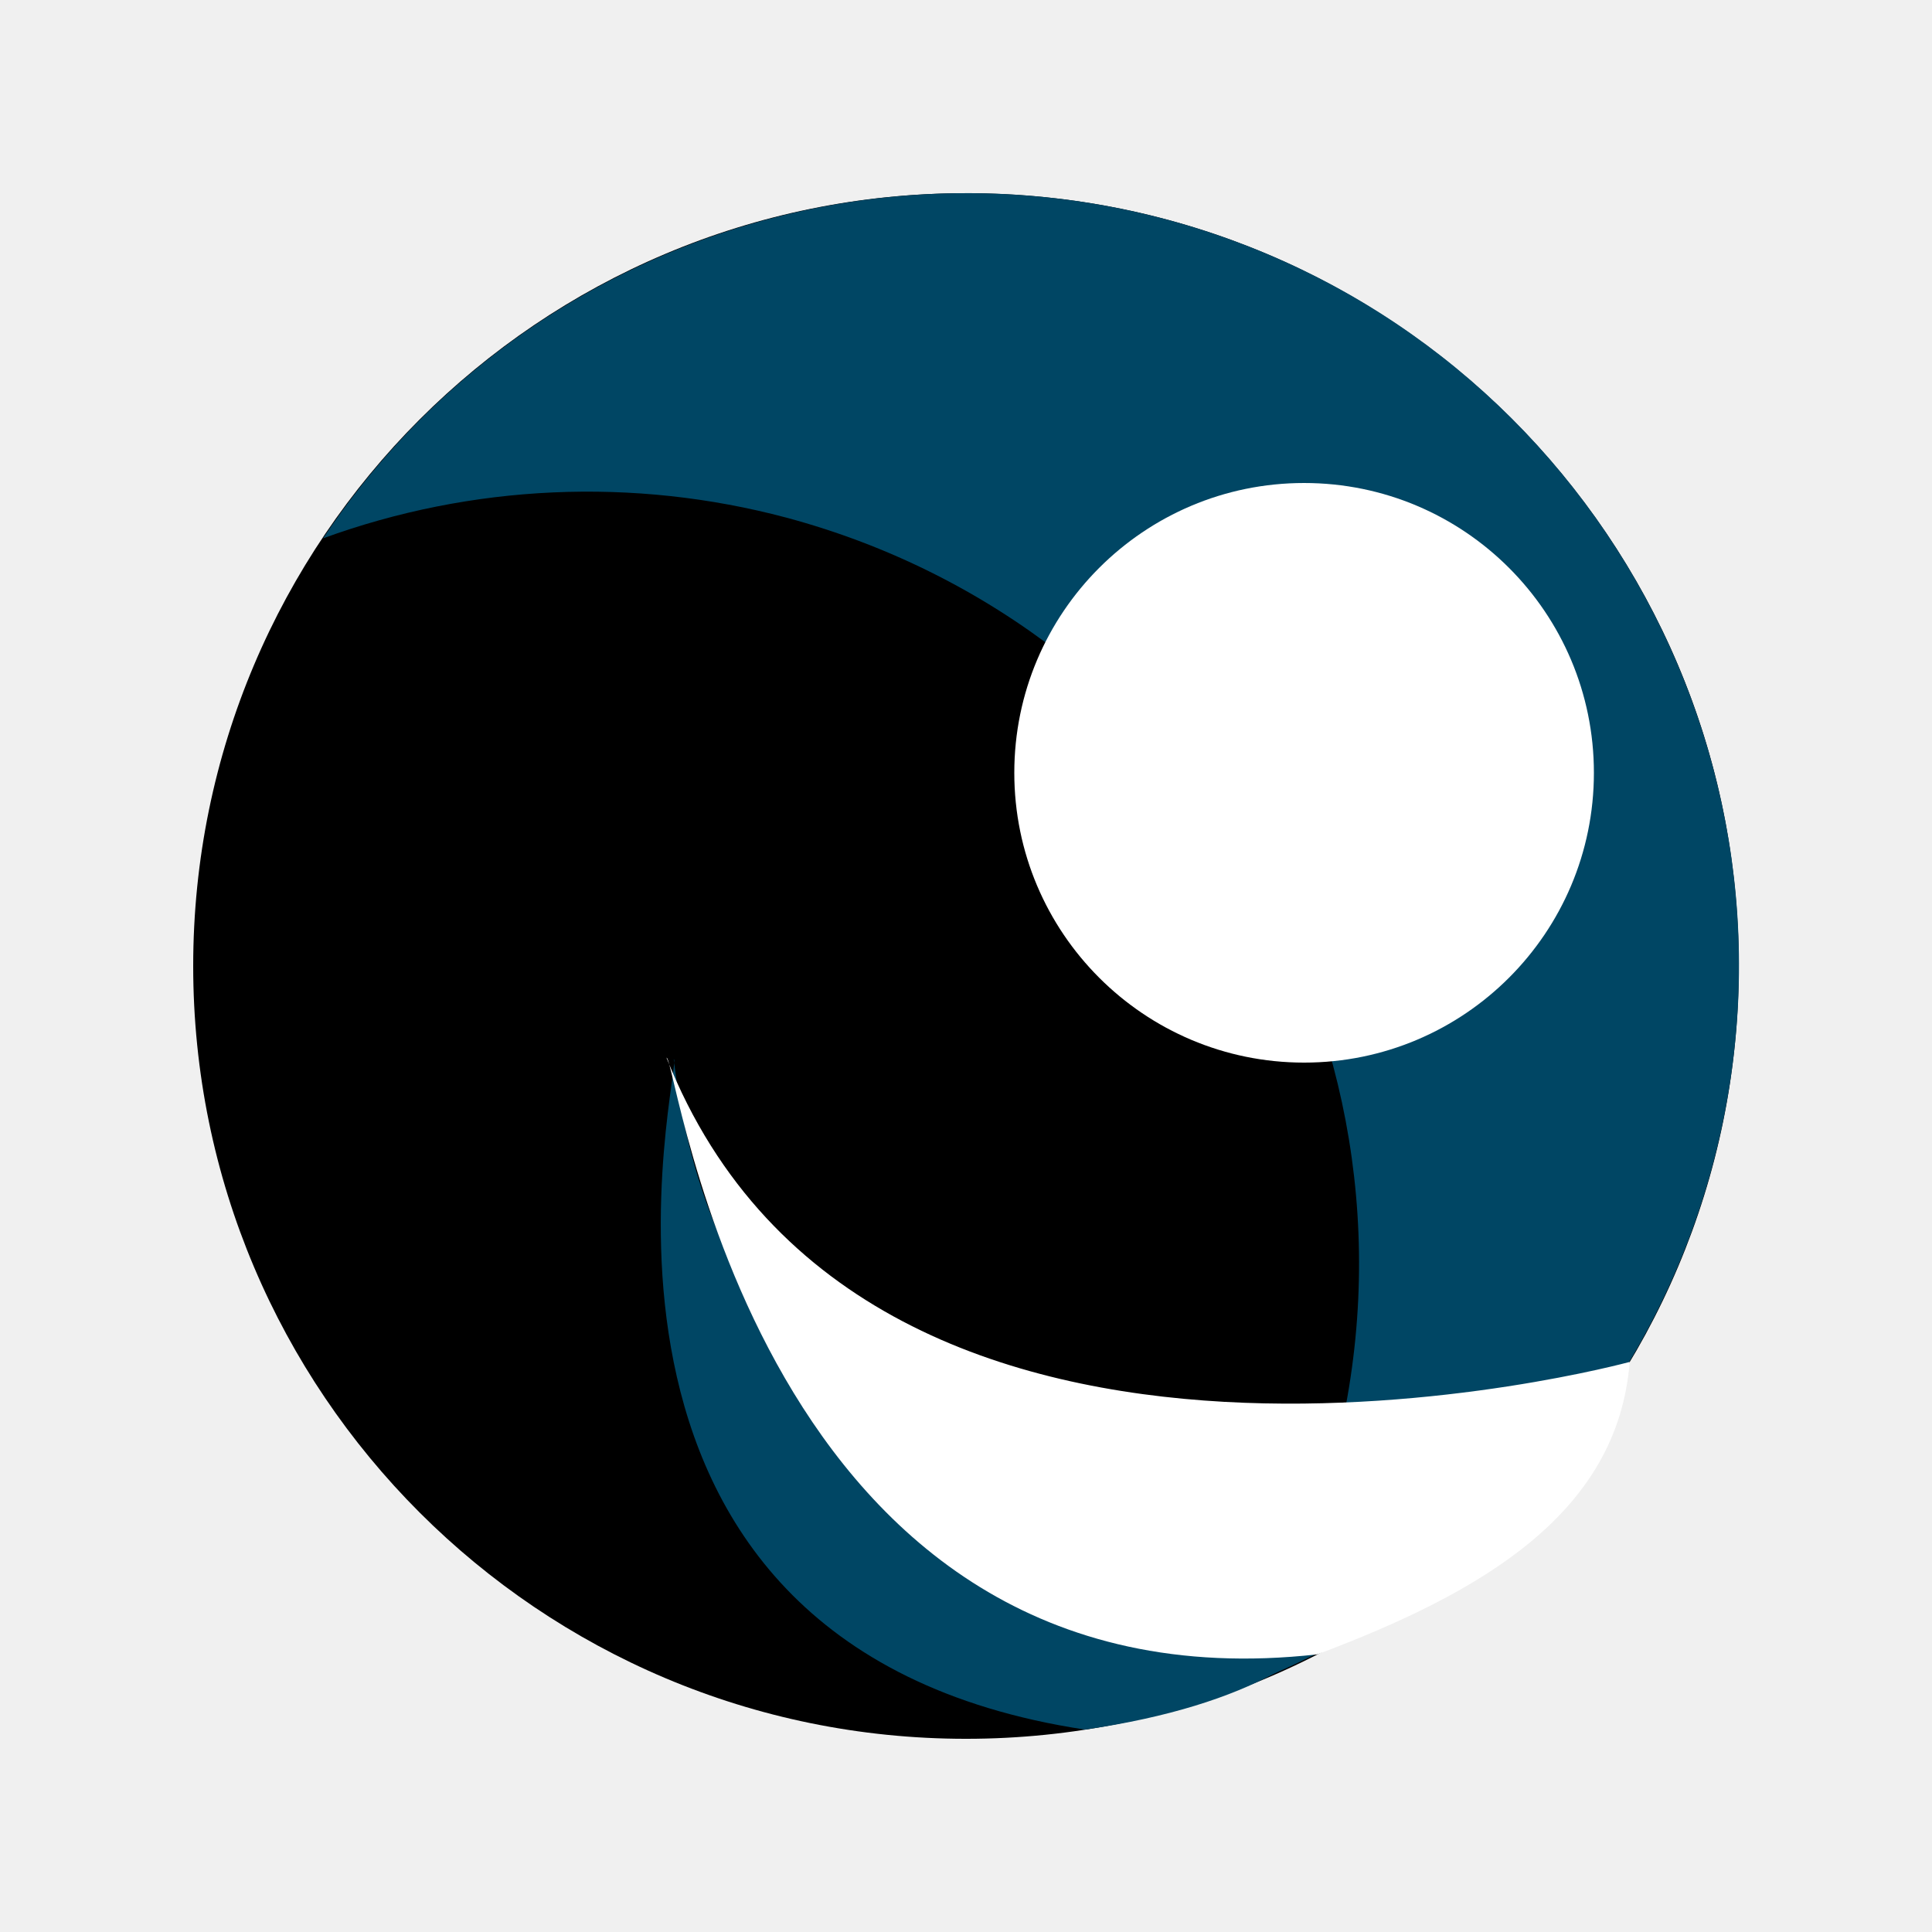
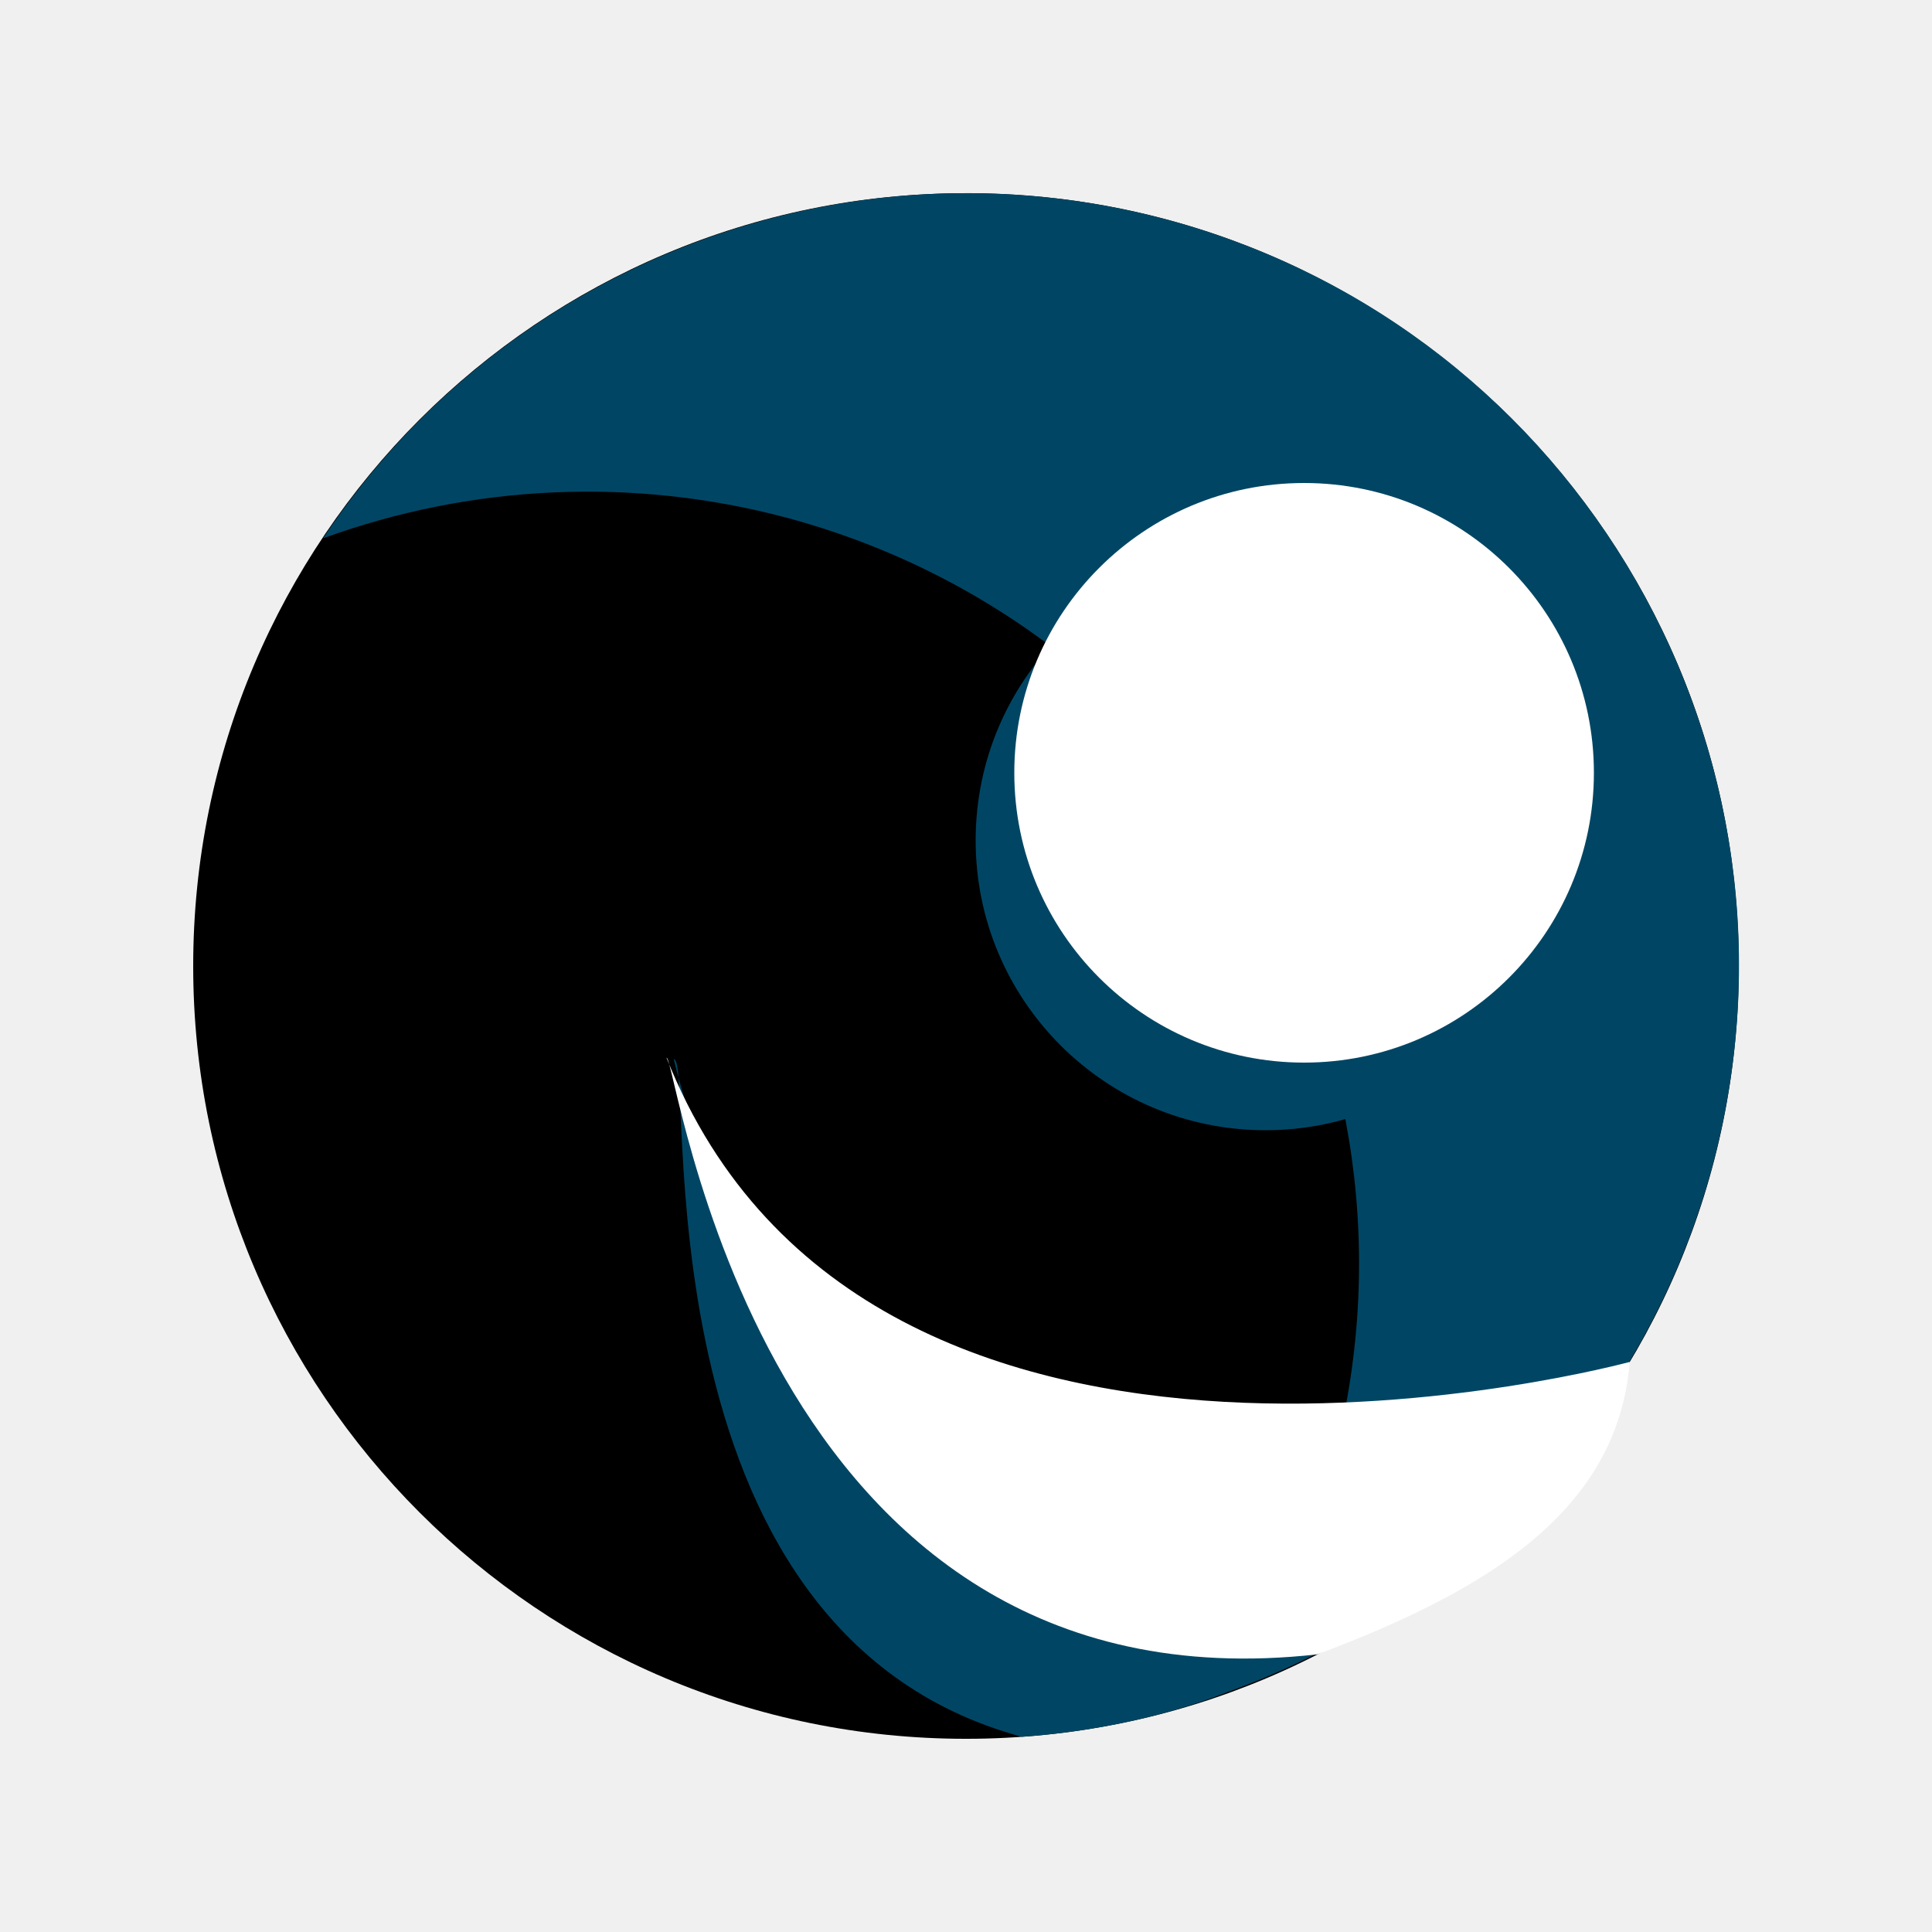
<svg xmlns="http://www.w3.org/2000/svg" width="400" height="400" viewBox="0 0 400 400" version="1.1" id="svg8">
  <defs id="defs2" />
  <g id="layer1" transform="translate(0,-191.1666)">
    <circle style="opacity:1;vector-effect:none;fill:#000000;fill-opacity:1;stroke:none;stroke-width:323.712;stroke-linecap:butt;stroke-linejoin:round;stroke-miterlimit:4;stroke-dasharray:none;stroke-dashoffset:0;stroke-opacity:1;paint-order:stroke fill markers" id="path14" cx="200" cy="391.167" r="160" />
    <path style="opacity:1;vector-effect:none;fill:#004664;fill-opacity:1;stroke:none;stroke-width:323.712;stroke-linecap:butt;stroke-linejoin:round;stroke-miterlimit:4;stroke-dasharray:none;stroke-dashoffset:0;stroke-opacity:1;paint-order:stroke fill markers" d="M 241.411,236.577 A 160,160 0 0 0 66.886,302.624 160,160 0 0 1 162.75,298.322 160,160 0 0 1 275.887,494.282 160,160 0 0 1 254.453,541.372 160,160 0 0 0 354.548,432.537 160,160 0 0 0 241.411,236.577 Z" id="circle839" />
+     <circle r="60" style="opacity:1;vector-effect:none;fill:#004664;fill-opacity:1;stroke:none;stroke-width:282.051;stroke-linecap:butt;stroke-linejoin:round;stroke-miterlimit:4;stroke-dasharray:none;stroke-dashoffset:0;stroke-opacity:1;paint-order:stroke fill markers" id="circle14" cx="-262" cy="365.167" transform="scale(-1,1)" />
    <circle transform="scale(-1,1)" cy="351.167" cx="-270" id="circle818" style="opacity:1;vector-effect:none;fill:#ffffff;fill-opacity:1;stroke:none;stroke-width:282.051;stroke-linecap:butt;stroke-linejoin:round;stroke-miterlimit:4;stroke-dasharray:none;stroke-dashoffset:0;stroke-opacity:1;paint-order:stroke fill markers" r="60" />
-     <path id="path845" d="M 279.808,522.917 C 279.808,522.917 152.628,523.739 139.494,410.481 141.683,410.249 108.904,531.683 224.625,549.26 259.62,544.217 275.663,532.146 279.808,522.917 Z" style="fill:#004664;fill-opacity:1;stroke:none;stroke-width:1px;stroke-linecap:butt;stroke-linejoin:miter;stroke-opacity:1" />
+     <path id="path845" d="M 279.808,522.917 C 279.808,522.917 166.842,521.475 139.494,410.481 144.088,409.939 130.293,528.725 211.551,550.749 247.99,548.203 276.459,533.521 279.808,522.917 Z" style="fill:#004664;fill-opacity:1;stroke:none;stroke-width:1px;stroke-linecap:butt;stroke-linejoin:miter;stroke-opacity:1" />
    <path style="fill:#ffffff;fill-opacity:1;stroke:none;stroke-width:1px;stroke-linecap:butt;stroke-linejoin:miter;stroke-opacity:1" d="M 337.407,473.138 C 337.407,473.138 180,516.167 138,410.167 140.055,409.376 156.388,546.661 272.715,533.689 306.885,520.859 334.949,504.467 337.407,473.138 Z" id="path829" />
  </g>
</svg>
